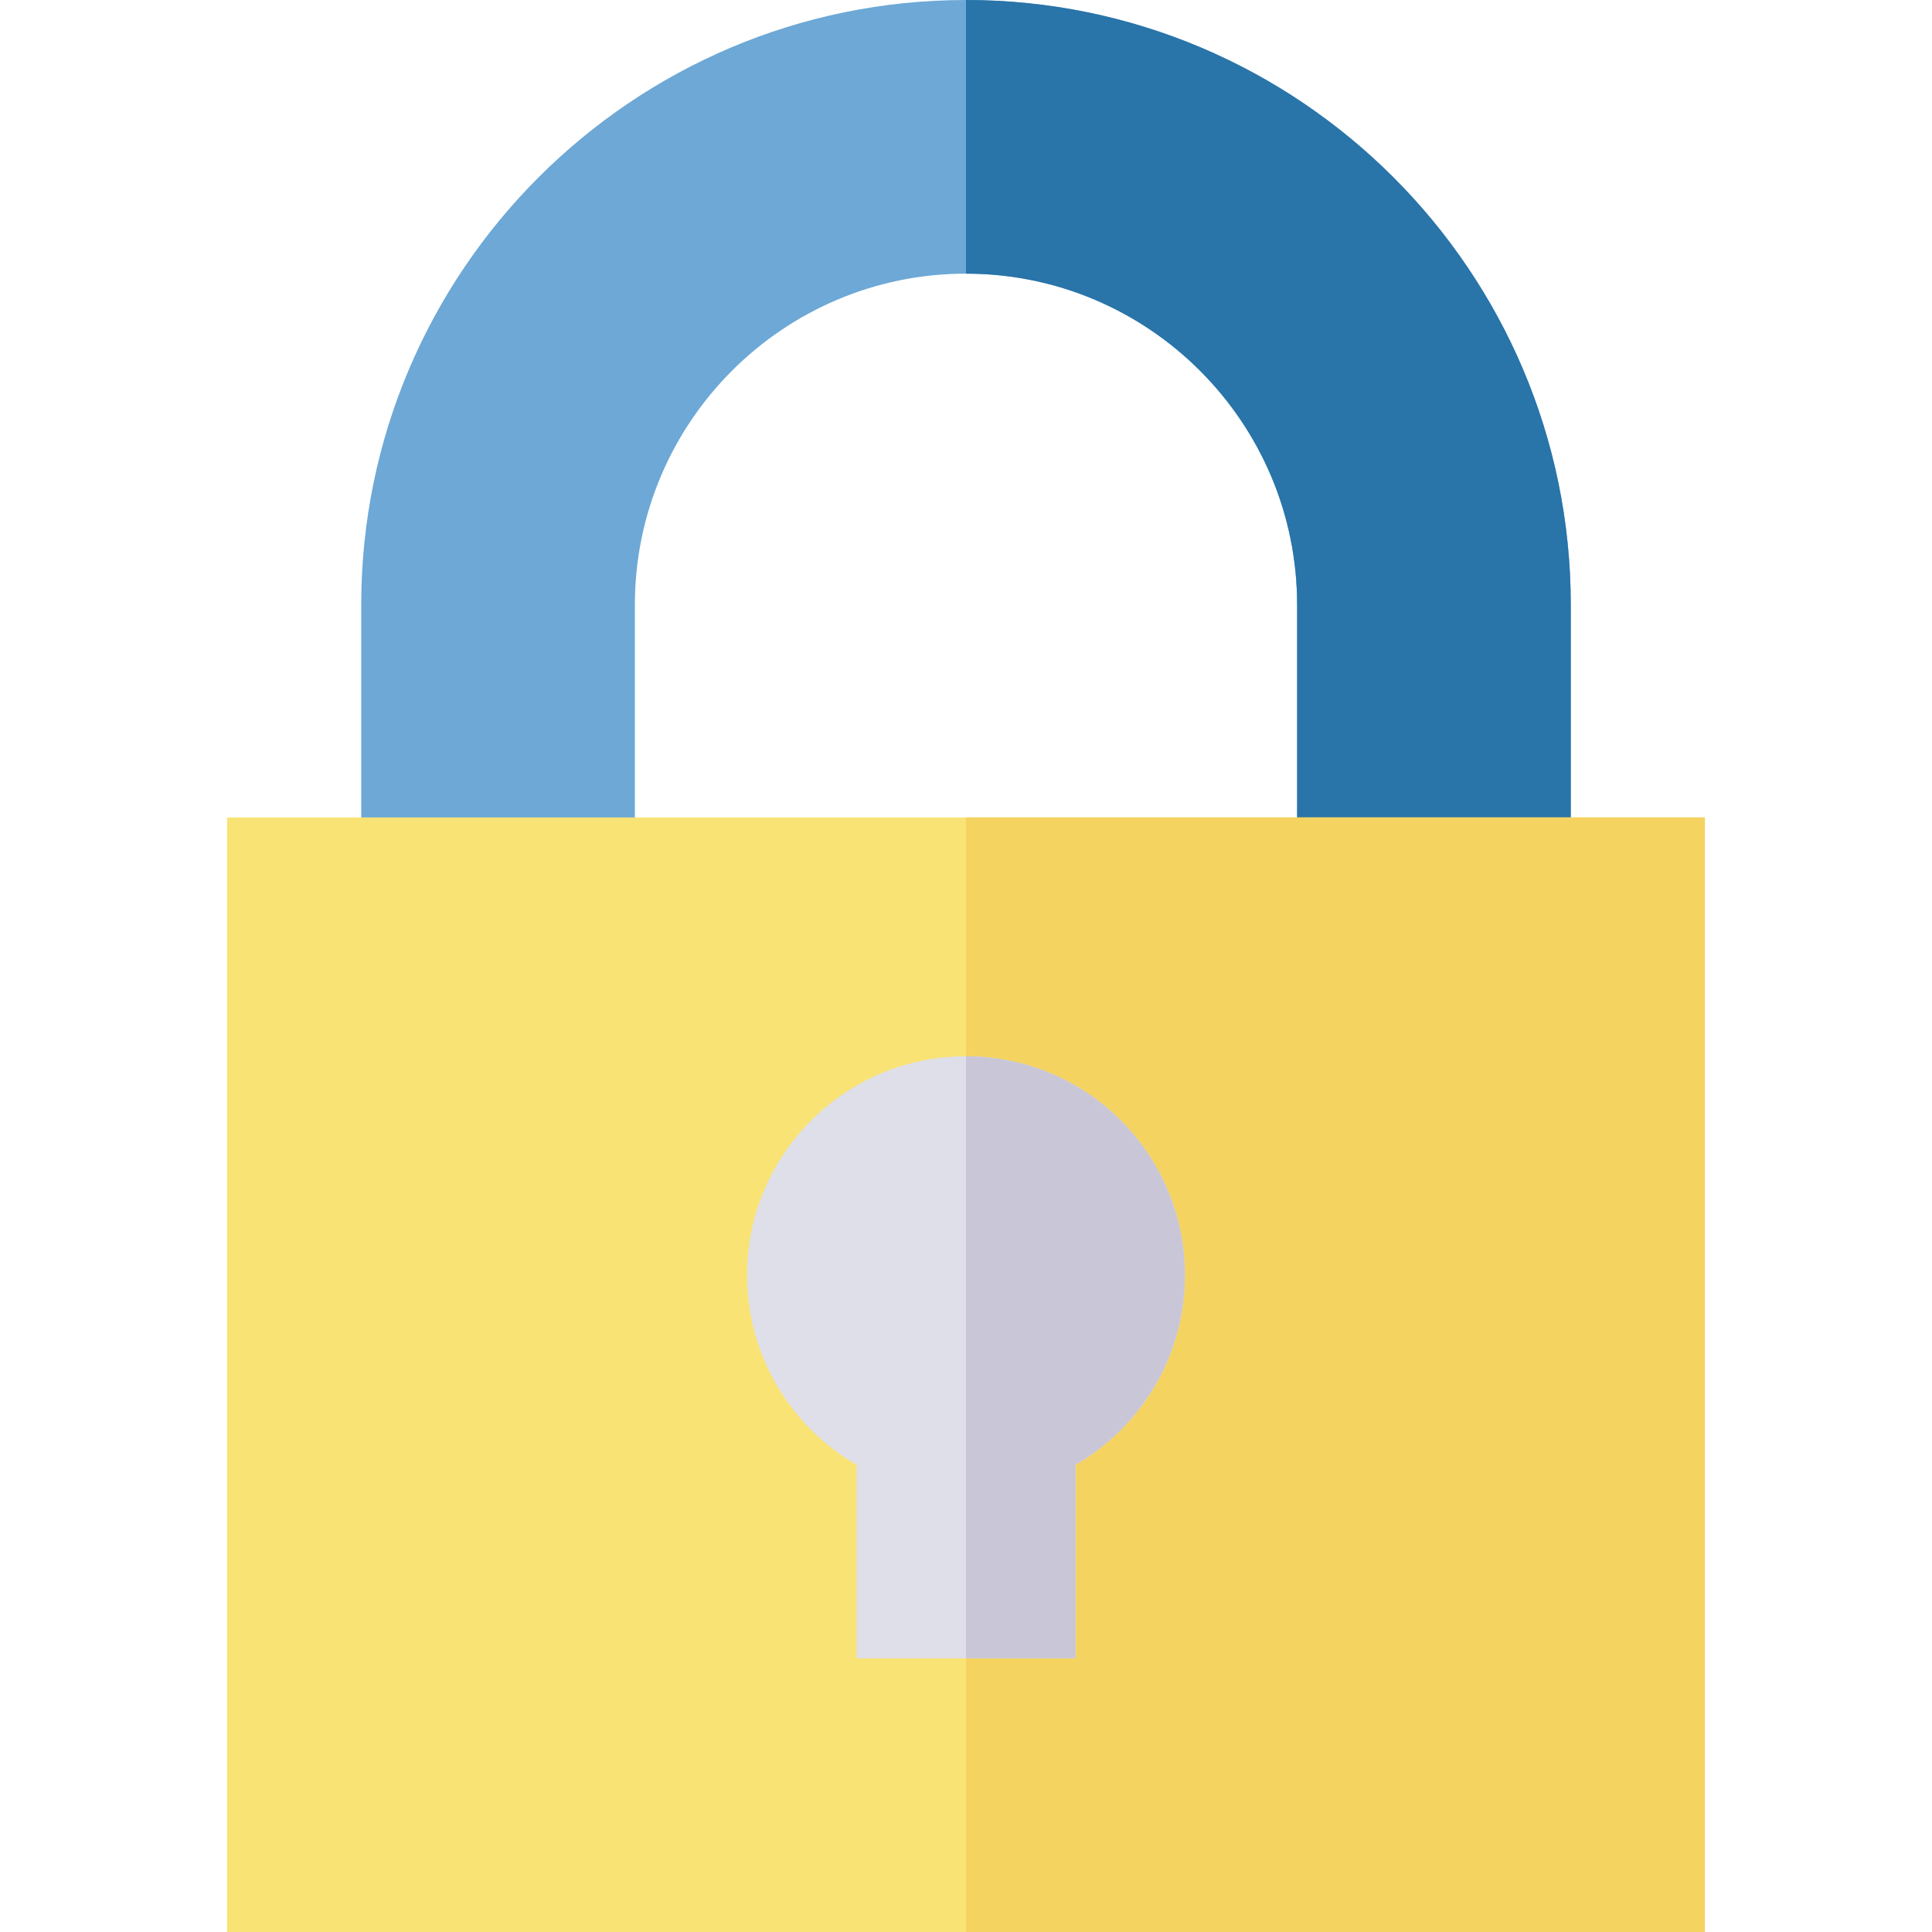
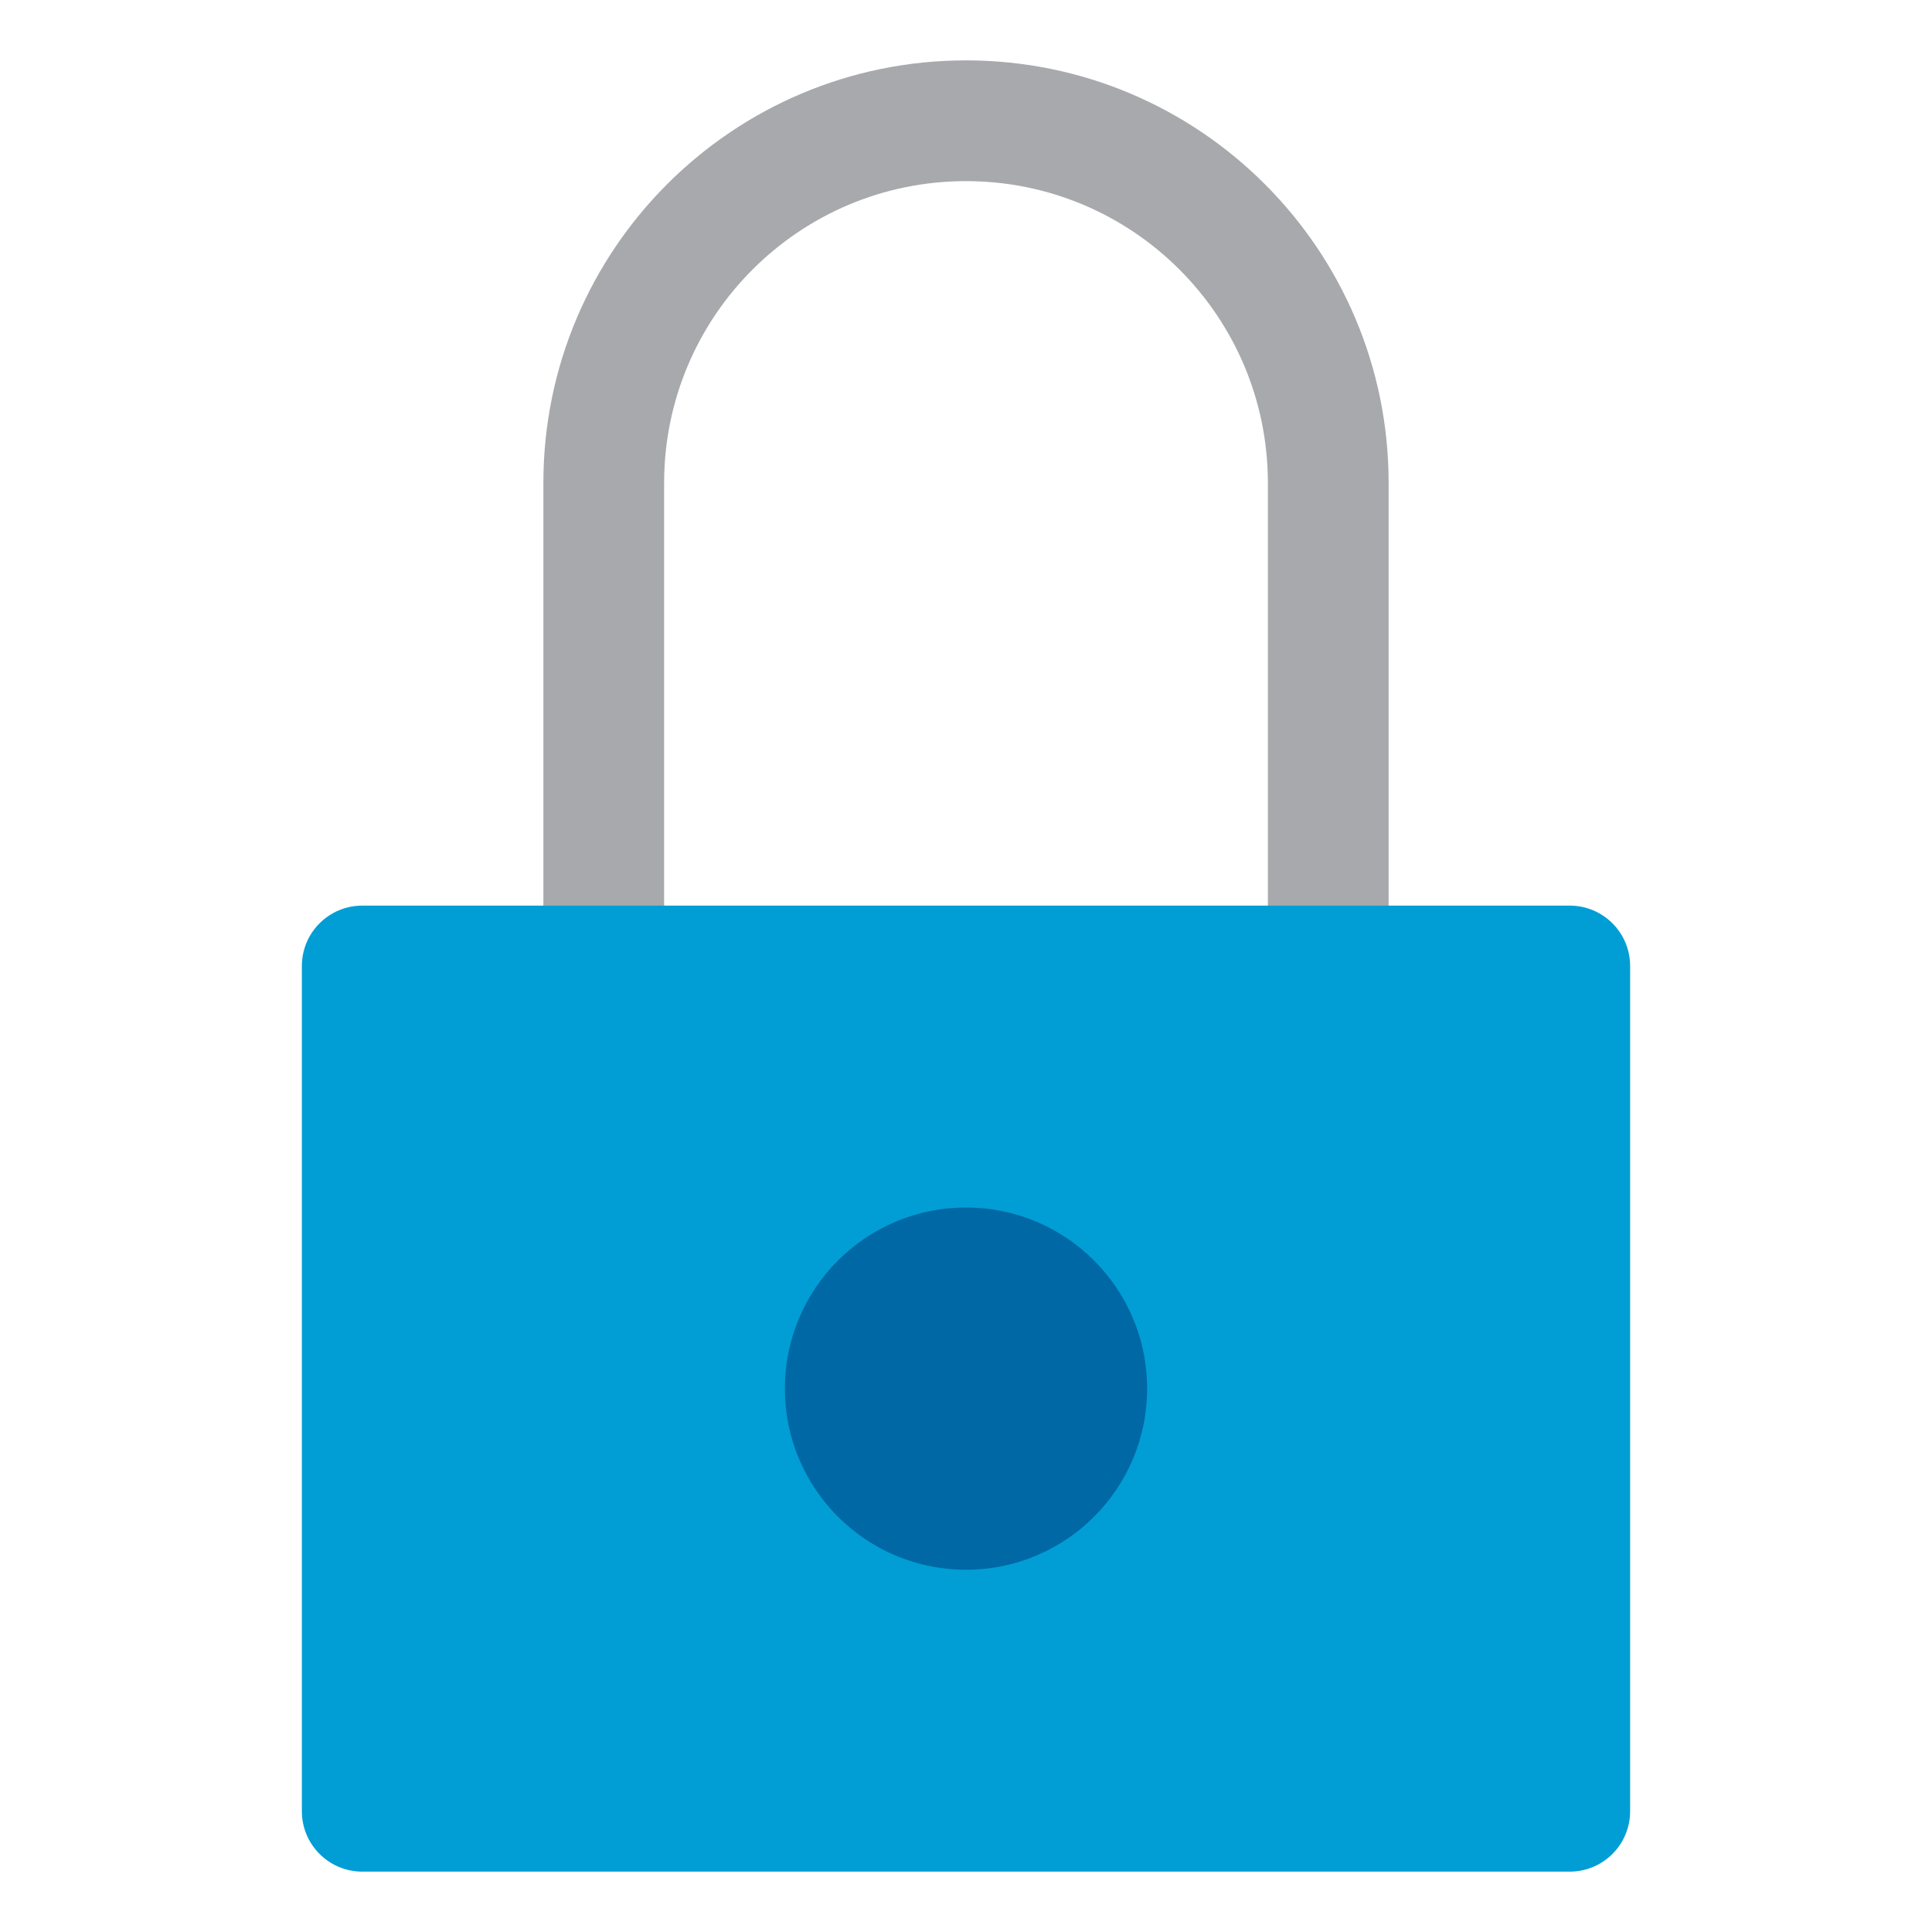
- <svg xmlns="http://www.w3.org/2000/svg" version="1.1" id="Capa_1" viewBox="0 0 353 353" xml:space="preserve">
-   <g id="XMLID_351_">
-     <g id="XMLID_352_">
-       <g id="XMLID_439_">
-         <path id="XMLID_440_" style="fill:#6DA8D6;" d="M176.5,338C115.57,338,66,288.43,66,227.5v-117C66,49.57,115.57,0,176.5,0     S287,49.57,287,110.5v117C287,288.43,237.43,338,176.5,338z M176.5,50c-33.359,0-60.5,27.14-60.5,60.5v117     c0,33.36,27.141,60.5,60.5,60.5s60.5-27.14,60.5-60.5v-117C237,77.14,209.859,50,176.5,50z" />
-       </g>
-       <path id="XMLID_446_" style="fill:#2974A8;" d="M176.5,0v50c33.359,0,60.5,27.14,60.5,60.5v117c0,33.36-27.141,60.5-60.5,60.5v50    c60.93,0,110.5-49.57,110.5-110.5v-117C287,49.57,237.43,0,176.5,0z" />
-     </g>
-     <g id="XMLID_447_">
-       <rect id="XMLID_42_" x="41.5" y="149.357" style="fill:#F9E375;" width="270" height="203.643" />
-       <rect id="XMLID_451_" x="176.5" y="149.357" style="fill:#F5D361;" width="135" height="203.643" />
-     </g>
-     <g id="XMLID_452_">
-       <path id="XMLID_455_" style="fill:#DEDFE8;" d="M216.5,233c0-22.091-17.909-40-40-40s-40,17.909-40,40    c0,14.803,8.047,27.718,20,34.635V303h40v-35.365C208.453,260.718,216.5,247.803,216.5,233z" />
-       <path id="XMLID_460_" style="fill:#C9C7D7;" d="M176.5,193v110h20v-35.365c11.953-6.917,20-19.832,20-34.635    C216.5,210.909,198.591,193,176.5,193z" />
-     </g>
+ <svg xmlns="http://www.w3.org/2000/svg" width="800px" height="800px" viewBox="0 0 32 32">
+   <defs>
+     <style>.cls-1{fill:#a7a9ac;}.cls-2{fill:#009ed5;}.cls-3{fill:#0068a5;}</style>
+   </defs>
+   <g id="look">
+     <path class="cls-1" d="M22,17a1,1,0,0,1-1-1V8A5,5,0,0,0,11,8v8a1,1,0,0,1-2,0V8A7,7,0,0,1,23,8v8A1,1,0,0,1,22,17Z" />
+     <rect class="cls-2" height="16" rx="1" ry="1" width="22" x="5" y="15" />
+     <circle class="cls-3" cx="16" cy="23" r="3" />
  </g>
</svg>
